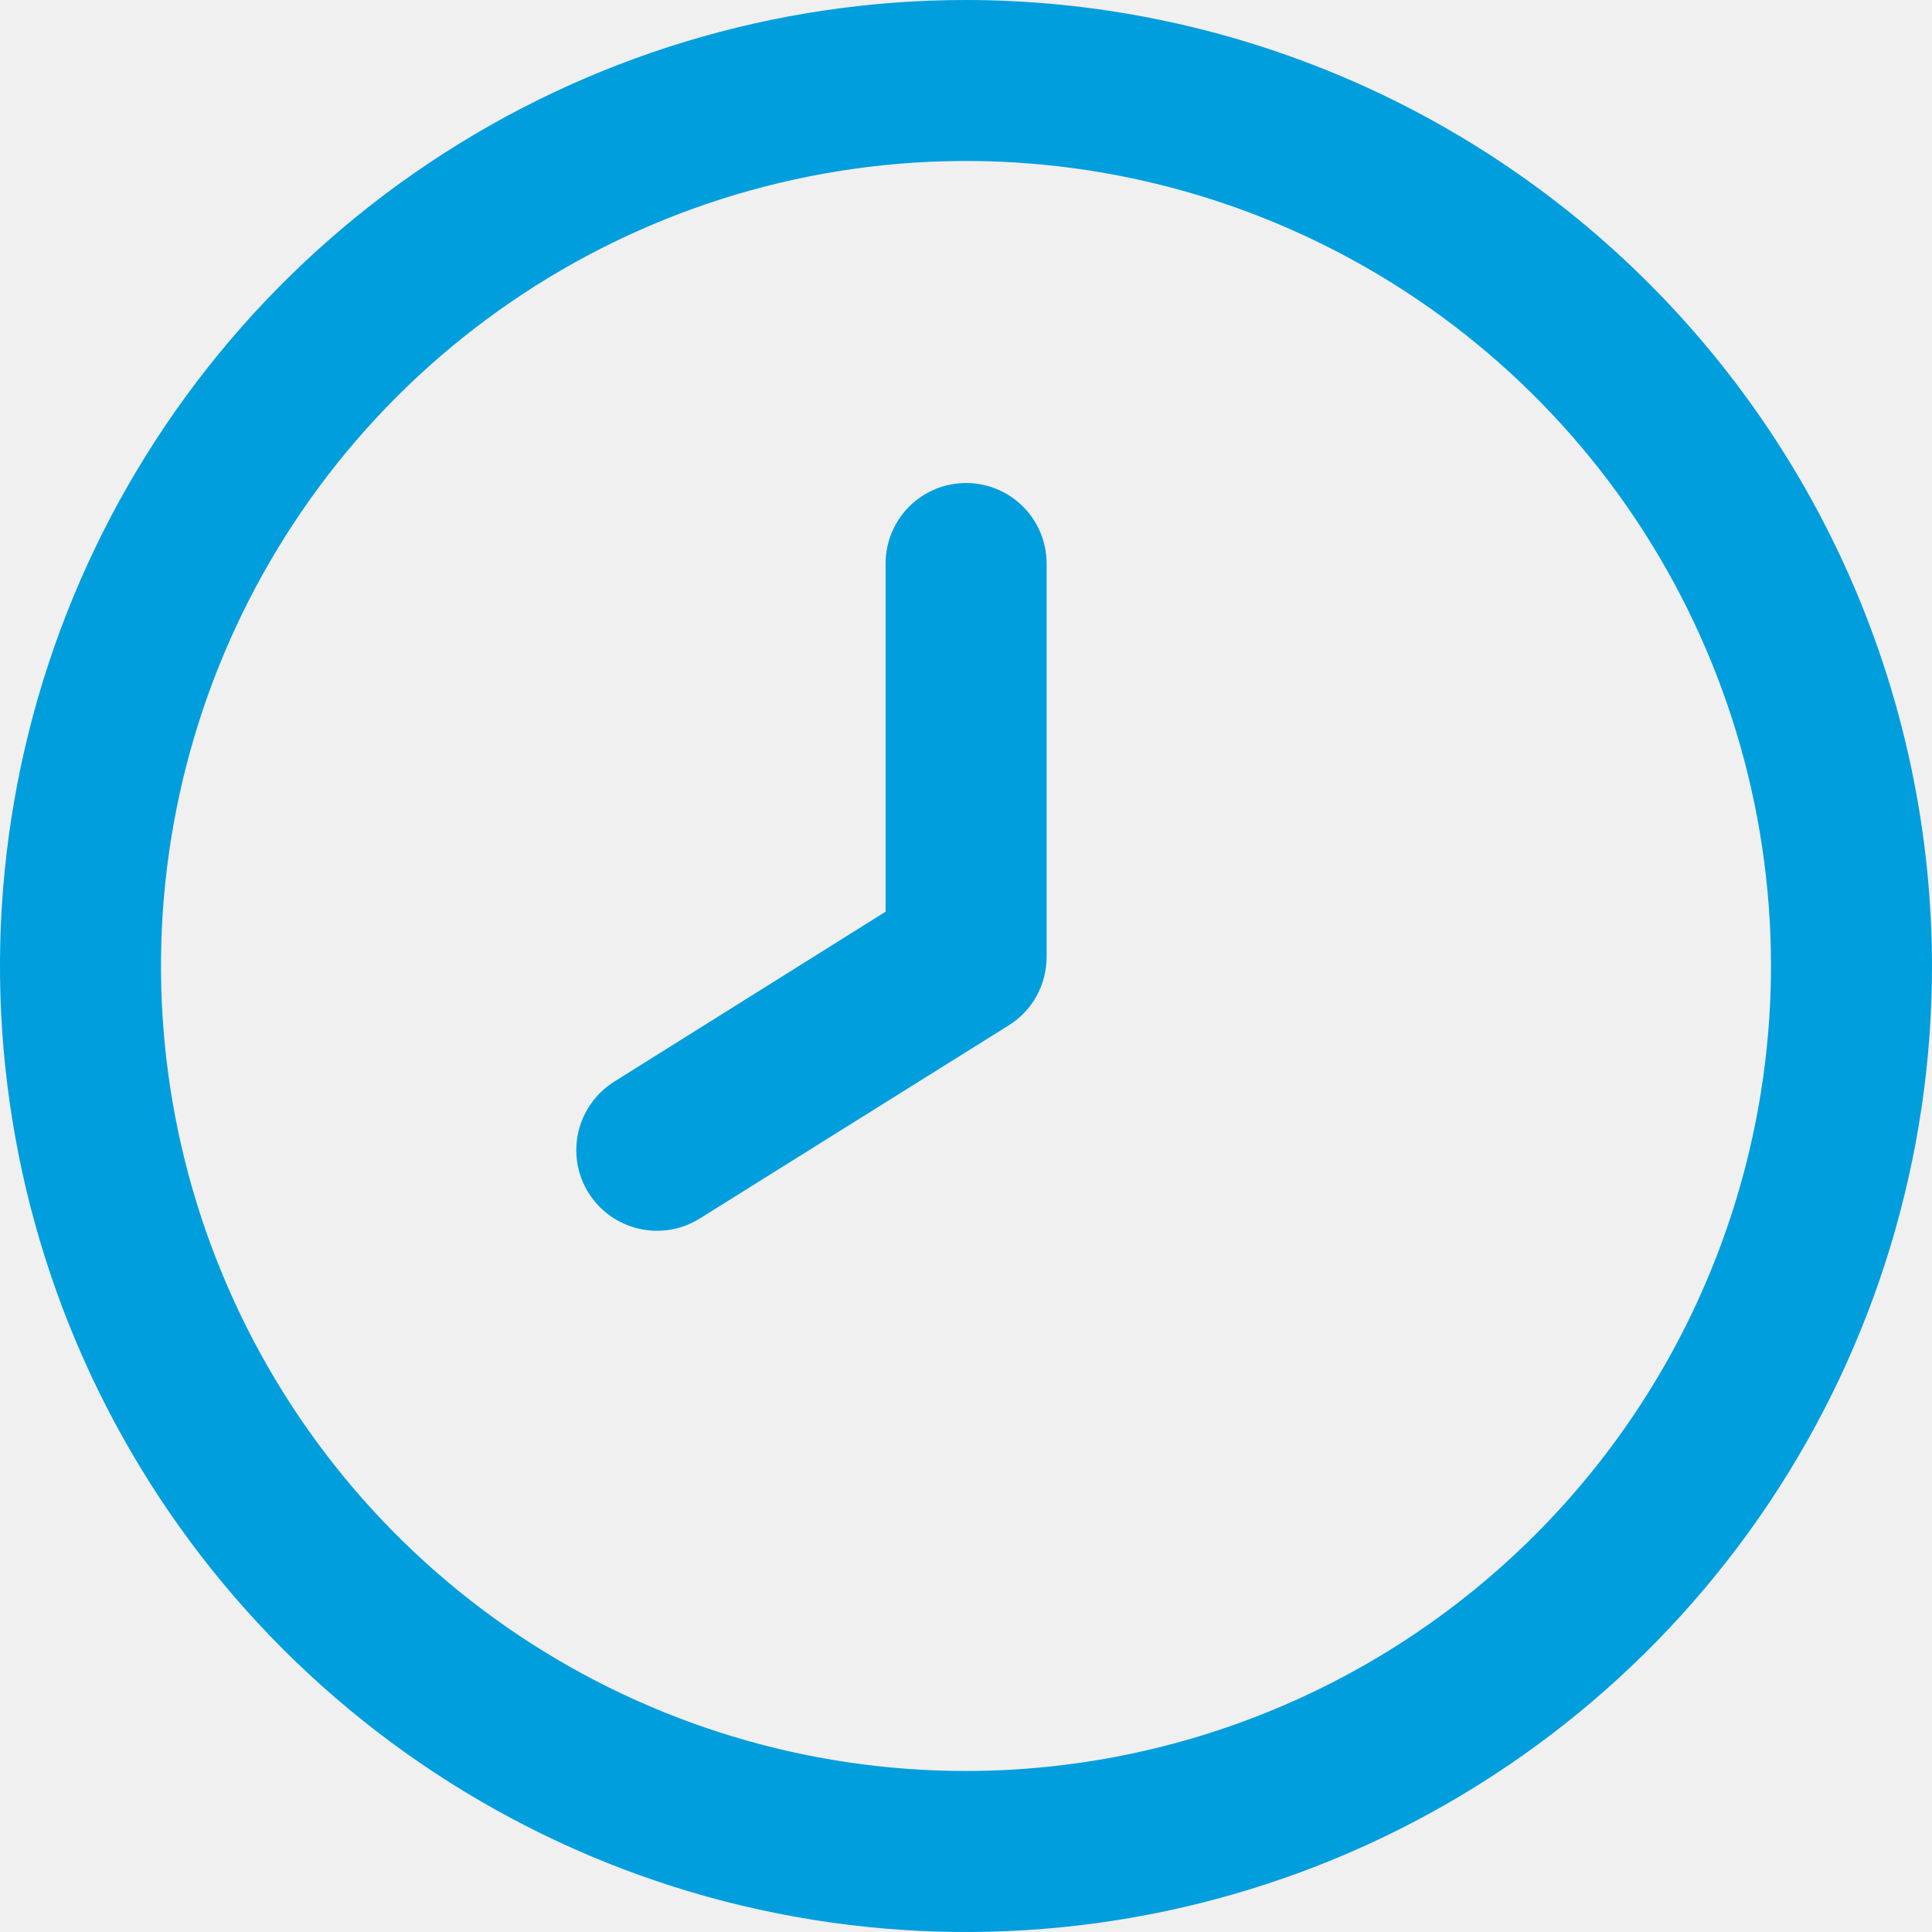
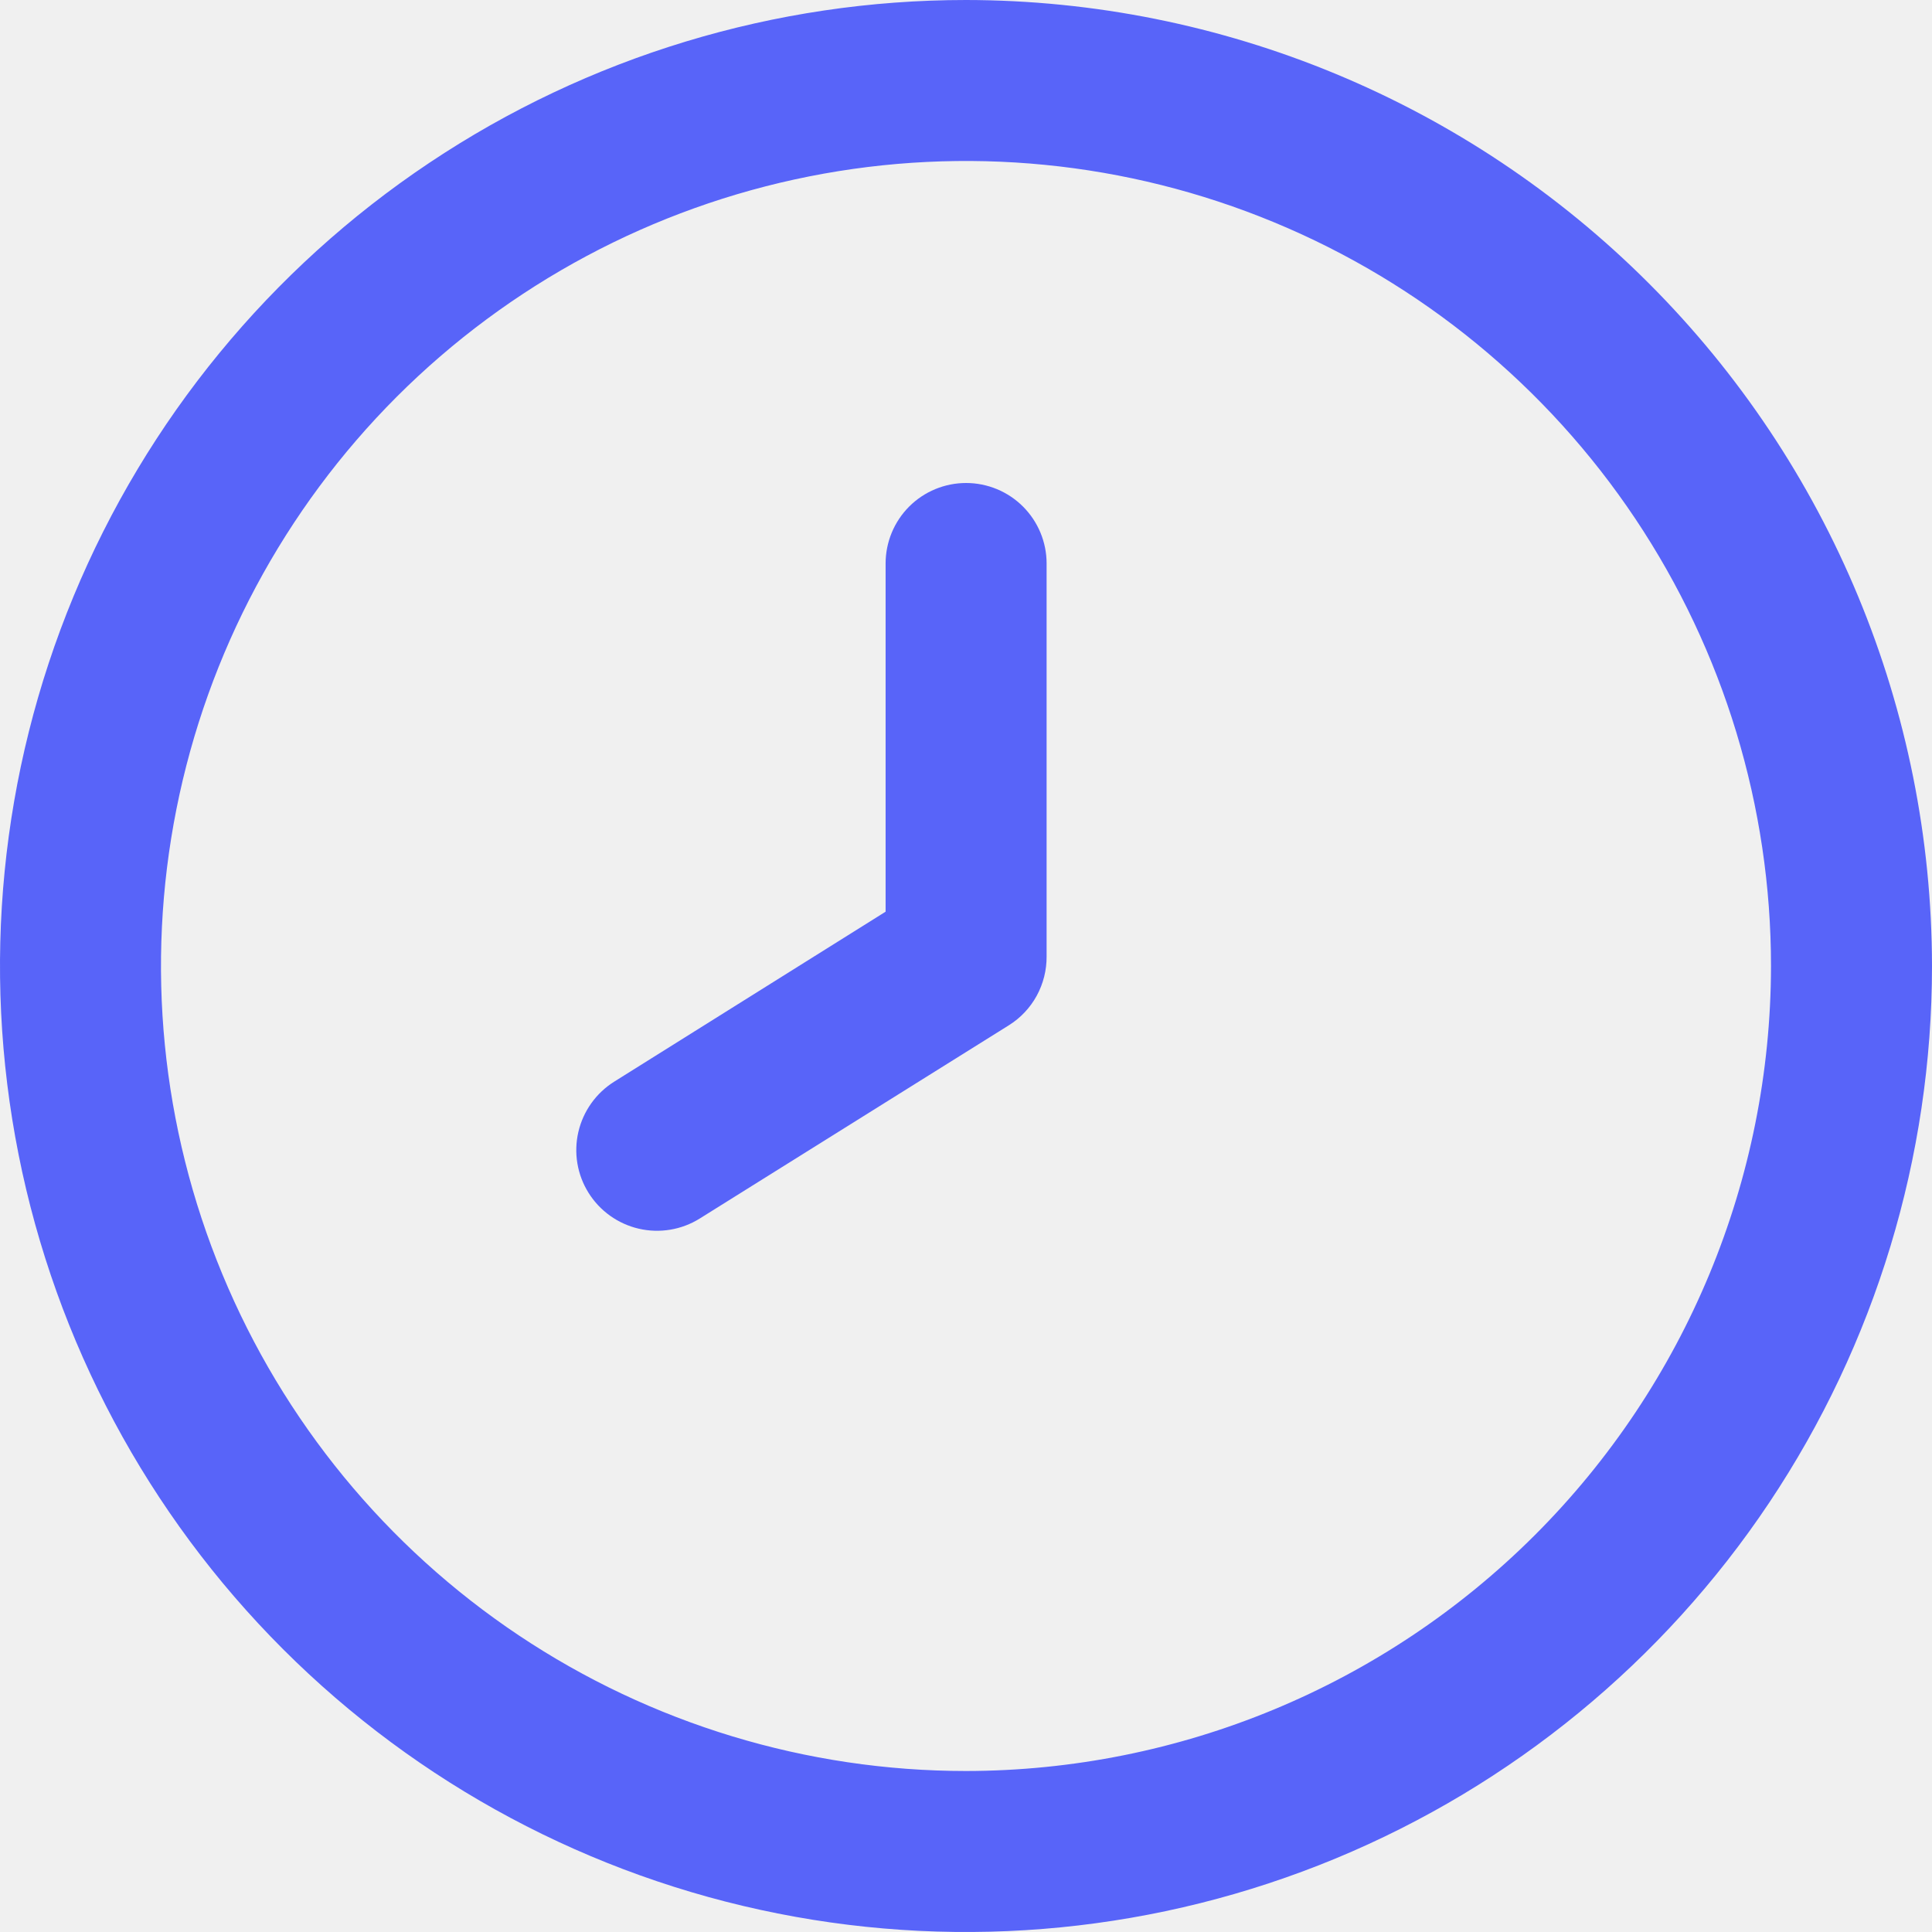
<svg xmlns="http://www.w3.org/2000/svg" width="36" height="36" viewBox="0 0 36 36" fill="none">
  <g clip-path="url(#clip0_147_3573)">
-     <path d="M18 0C14.44 0 10.96 1.056 8 3.034C5.04 5.011 2.733 7.823 1.37 11.112C0.008 14.401 -0.349 18.02 0.346 21.512C1.04 25.003 2.755 28.211 5.272 30.728C7.789 33.245 10.997 34.96 14.488 35.654C17.98 36.349 21.599 35.992 24.888 34.63C28.177 33.267 30.989 30.96 32.967 28C34.944 25.04 36 21.56 36 18C35.995 13.228 34.097 8.652 30.722 5.278C27.348 1.903 22.772 0.005 18 0V0ZM18 33C15.033 33 12.133 32.12 9.666 30.472C7.2 28.824 5.277 26.481 4.142 23.74C3.006 20.999 2.709 17.983 3.288 15.074C3.867 12.164 5.296 9.491 7.393 7.393C9.491 5.296 12.164 3.867 15.074 3.288C17.983 2.709 20.999 3.006 23.74 4.142C26.481 5.277 28.824 7.2 30.472 9.666C32.12 12.133 33 15.033 33 18C32.996 21.977 31.414 25.79 28.602 28.602C25.79 31.414 21.977 32.996 18 33Z" fill="#009EDD" />
-     <path d="M18.002 9C17.604 9 17.222 9.158 16.941 9.439C16.66 9.721 16.502 10.102 16.502 10.5V16.988L11.445 20.155C11.107 20.367 10.867 20.704 10.777 21.092C10.687 21.481 10.755 21.889 10.967 22.227C11.178 22.565 11.515 22.805 11.903 22.895C12.292 22.985 12.7 22.917 13.038 22.706L18.798 19.105C19.016 18.969 19.195 18.779 19.318 18.554C19.441 18.328 19.504 18.075 19.502 17.819V10.5C19.502 10.102 19.344 9.721 19.062 9.439C18.781 9.158 18.399 9 18.002 9Z" fill="#009EDD" />
+     <path d="M18 0C14.44 0 10.96 1.056 8 3.034C5.04 5.011 2.733 7.823 1.37 11.112C0.008 14.401 -0.349 18.02 0.346 21.512C1.04 25.003 2.755 28.211 5.272 30.728C7.789 33.245 10.997 34.96 14.488 35.654C17.98 36.349 21.599 35.992 24.888 34.63C28.177 33.267 30.989 30.96 32.967 28C34.944 25.04 36 21.56 36 18C35.995 13.228 34.097 8.652 30.722 5.278C27.348 1.903 22.772 0.005 18 0V0ZM18 33C15.033 33 12.133 32.12 9.666 30.472C7.2 28.824 5.277 26.481 4.142 23.74C3.006 20.999 2.709 17.983 3.288 15.074C3.867 12.164 5.296 9.491 7.393 7.393C9.491 5.296 12.164 3.867 15.074 3.288C17.983 2.709 20.999 3.006 23.74 4.142C26.481 5.277 28.824 7.2 30.472 9.666C32.12 12.133 33 15.033 33 18C32.996 21.977 31.414 25.79 28.602 28.602C25.79 31.414 21.977 32.996 18 33Z" fill="#5864F9" />
+     <path d="M18.002 9C17.604 9 17.222 9.158 16.941 9.439C16.66 9.721 16.502 10.102 16.502 10.5V16.988L11.445 20.155C11.107 20.367 10.867 20.704 10.777 21.092C10.687 21.481 10.755 21.889 10.967 22.227C11.178 22.565 11.515 22.805 11.903 22.895C12.292 22.985 12.7 22.917 13.038 22.706L18.798 19.105C19.016 18.969 19.195 18.779 19.318 18.554C19.441 18.328 19.504 18.075 19.502 17.819V10.5C19.502 10.102 19.344 9.721 19.062 9.439C18.781 9.158 18.399 9 18.002 9Z" fill="#5864F9" />
  </g>
  <defs>
    <clipPath id="clip0_147_3573">
      <rect width="36" height="36" fill="white" />
    </clipPath>
  </defs>
</svg>
